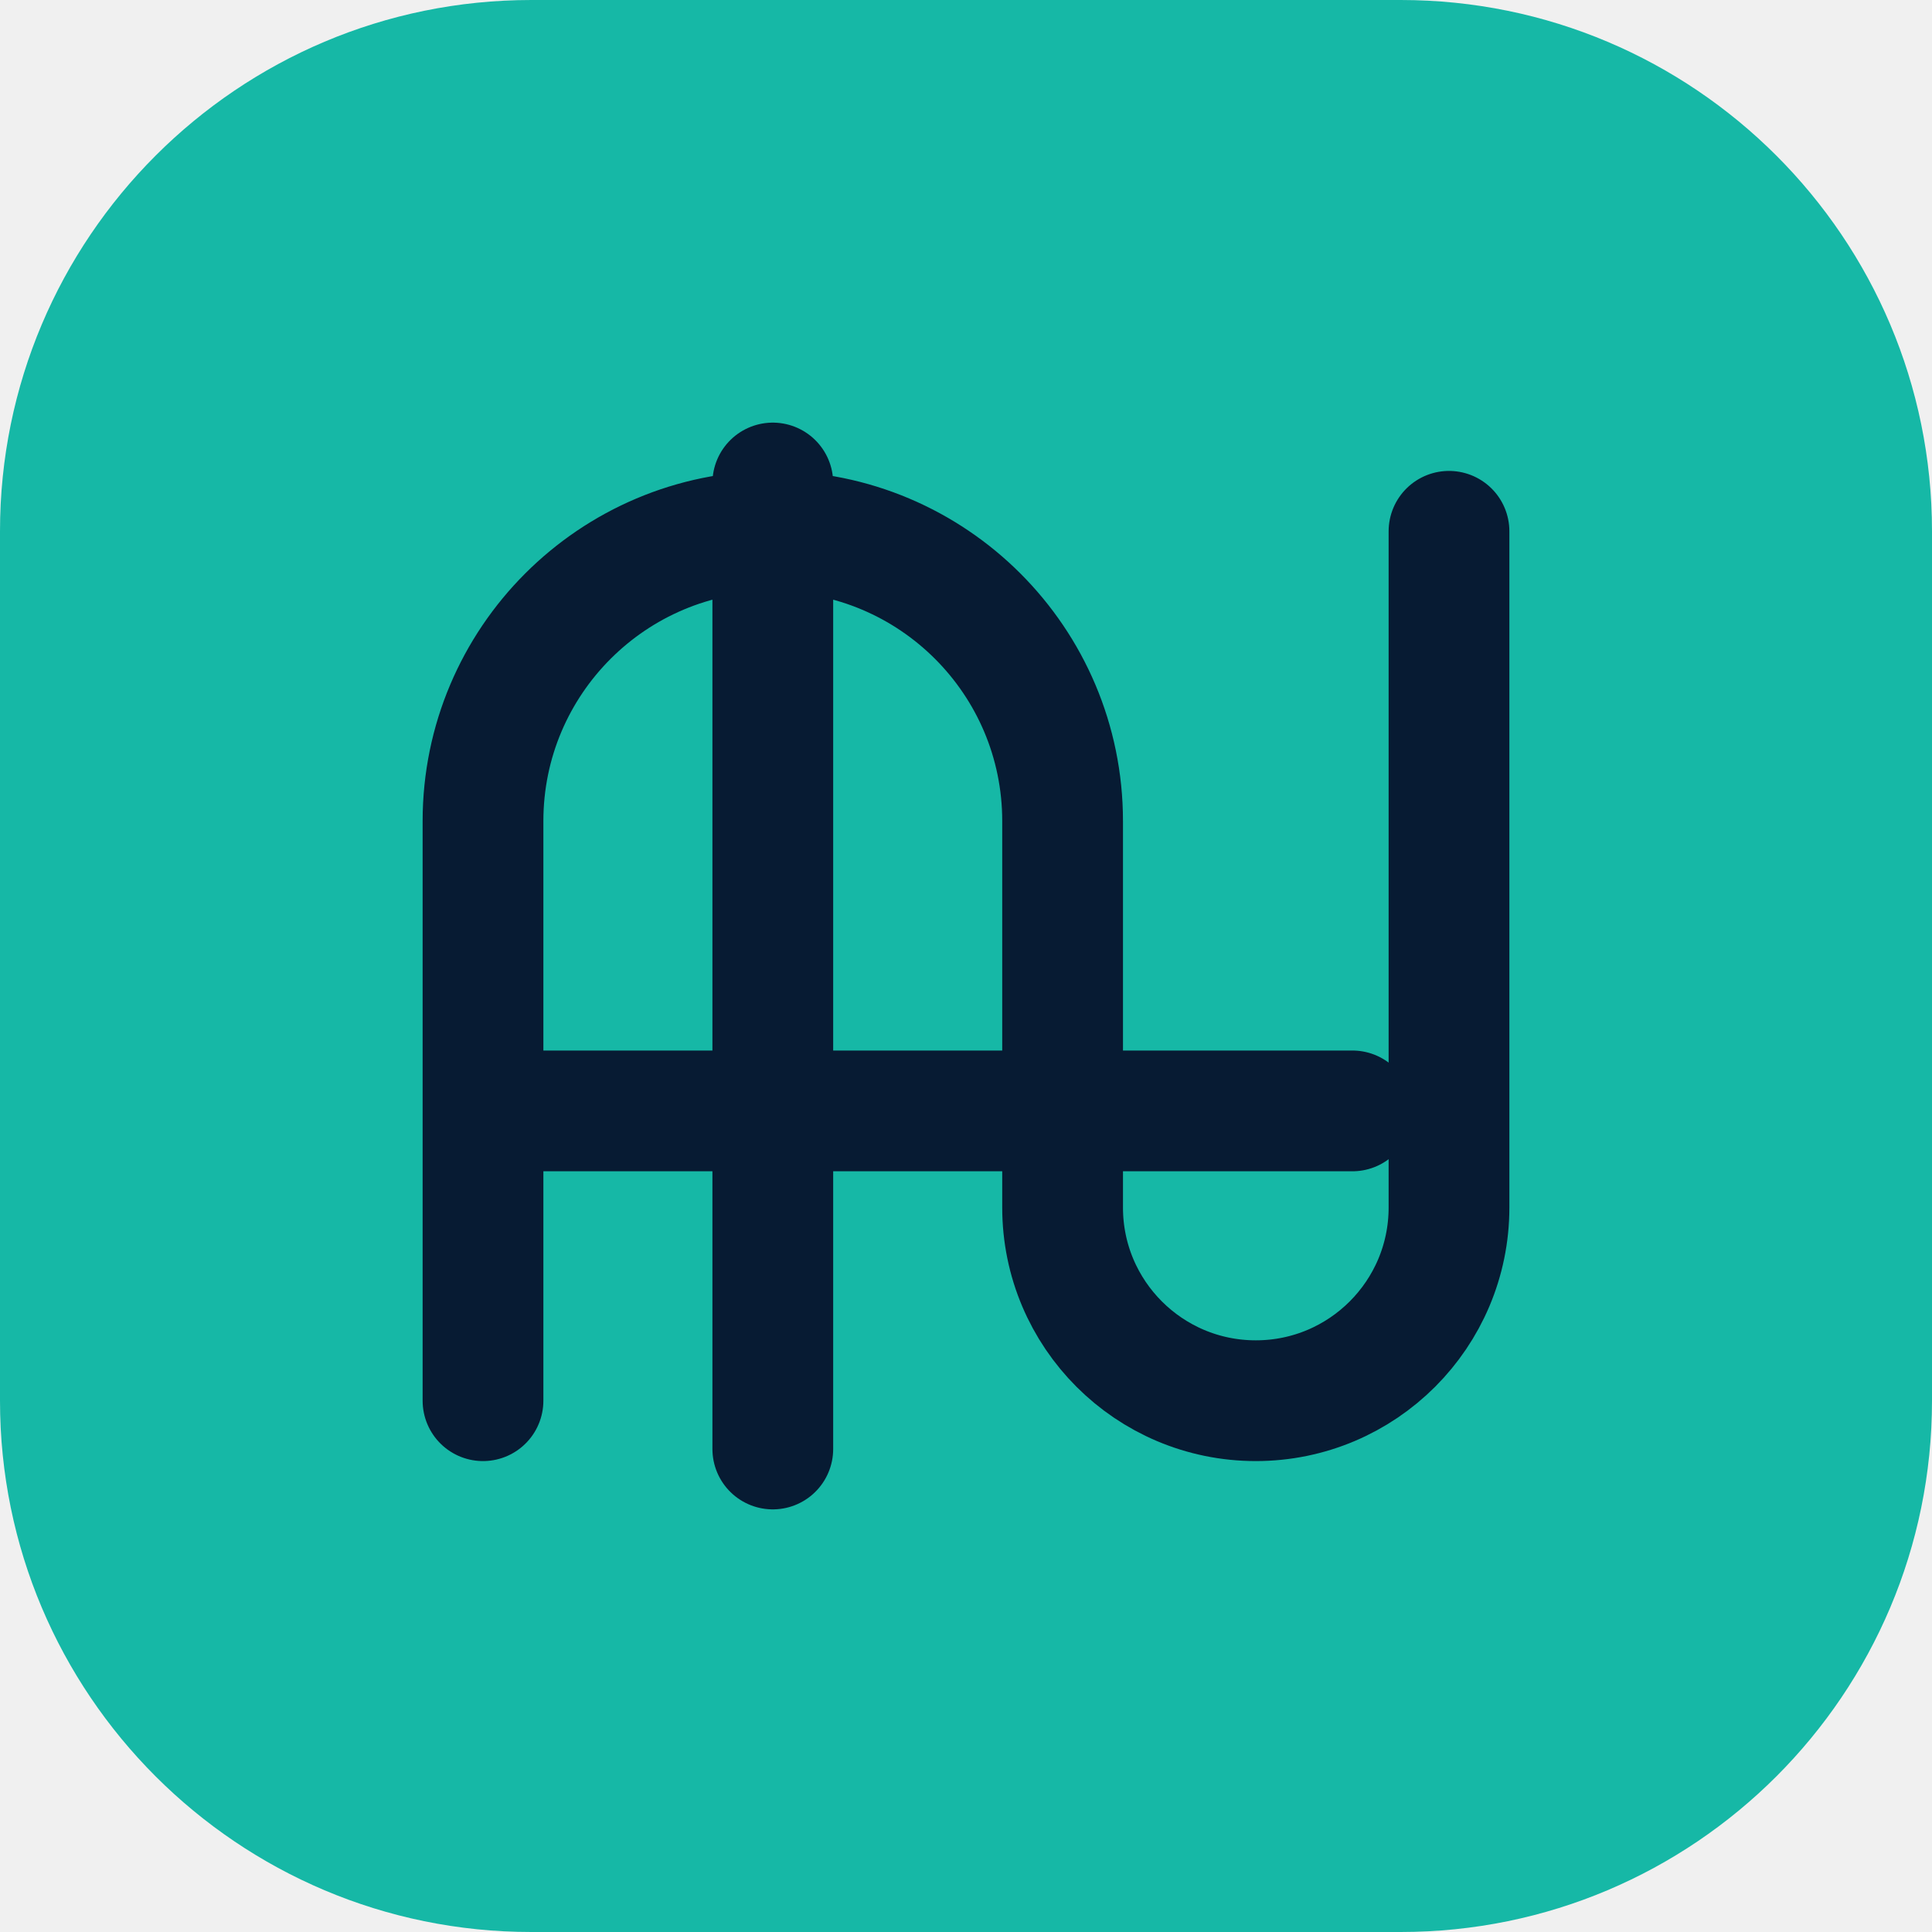
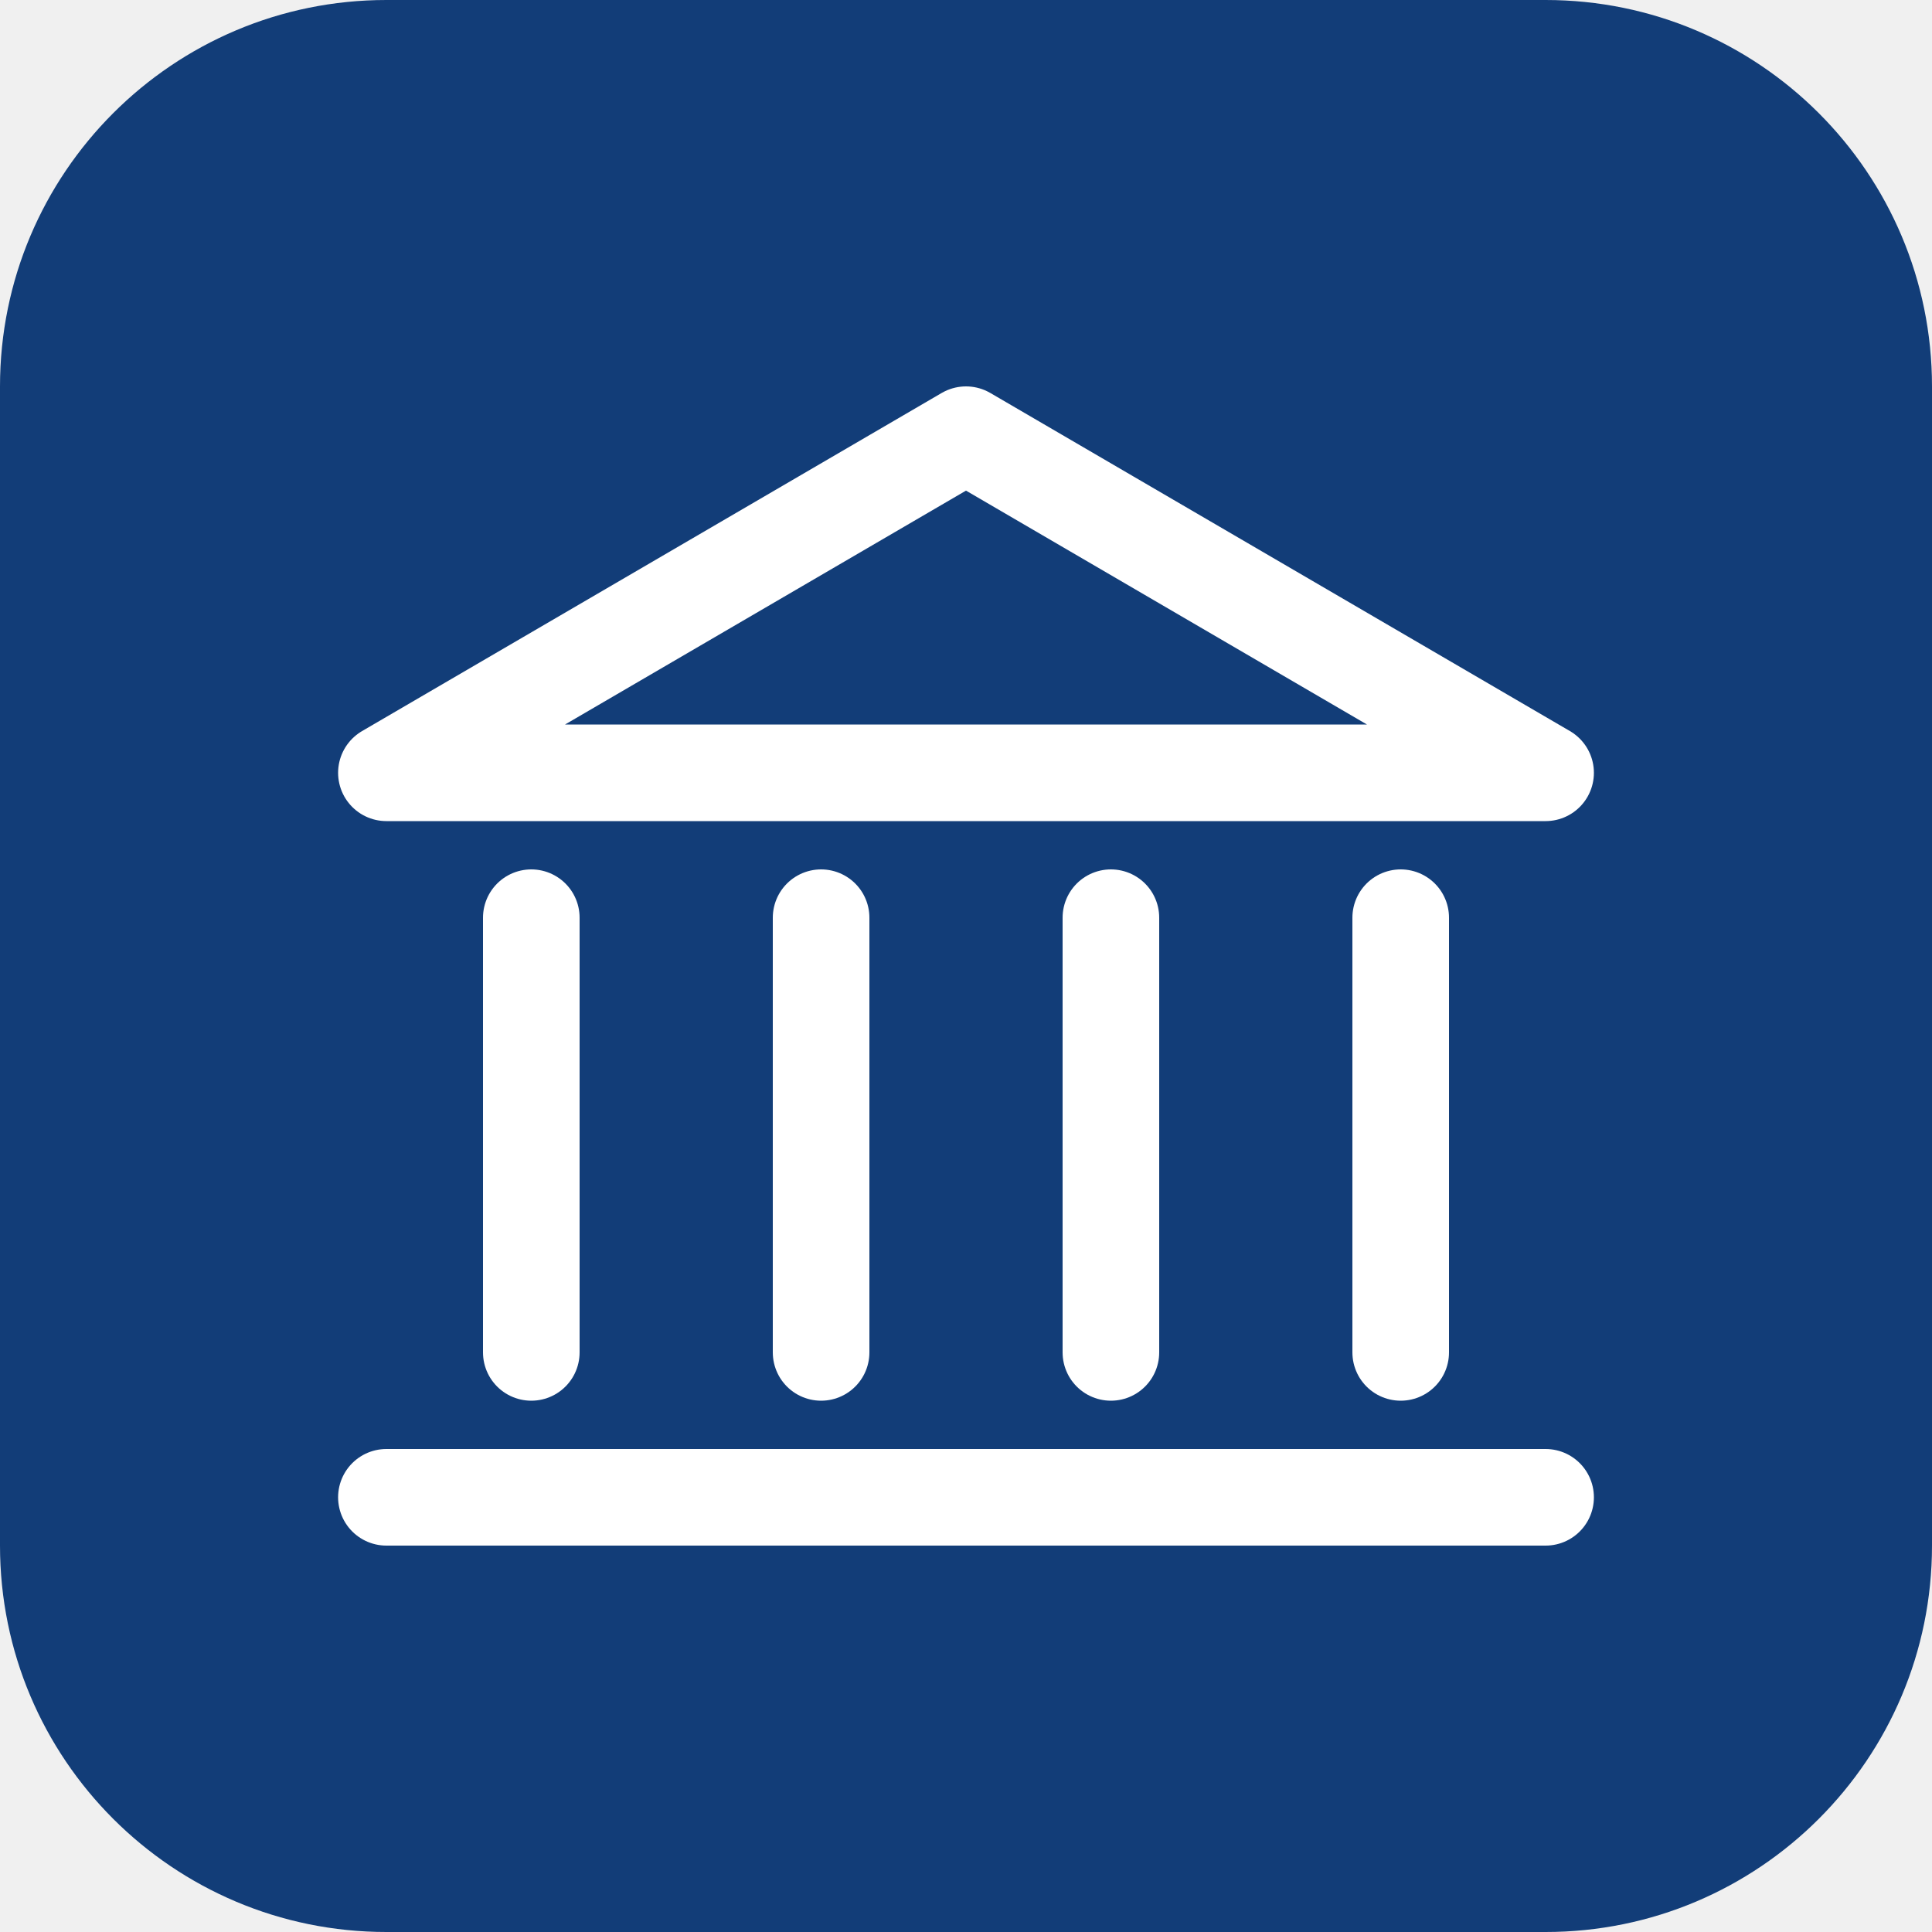
<svg xmlns="http://www.w3.org/2000/svg" viewBox="0 0 40 40">
-   <rect width="40" height="40" rx="11" fill="#16b8a6" />
-   <path d="M10 29V17a6 6 0 0 1 12 0v8a4 4 0 0 0 8 0V11M10 23h18M16 10v20" fill="none" stroke="#071b33" stroke-width="2.5" stroke-linecap="round" />
+   <rect width="40" height="40" rx="8" fill="#123d78" />
+   <path d="M8 16 20 9l12 7H8Zm3 3v9m6-9v9m6-9v9m6-9v9M8 31h24" fill="none" stroke="white" stroke-width="2" stroke-linecap="round" stroke-linejoin="round" />
</svg>
